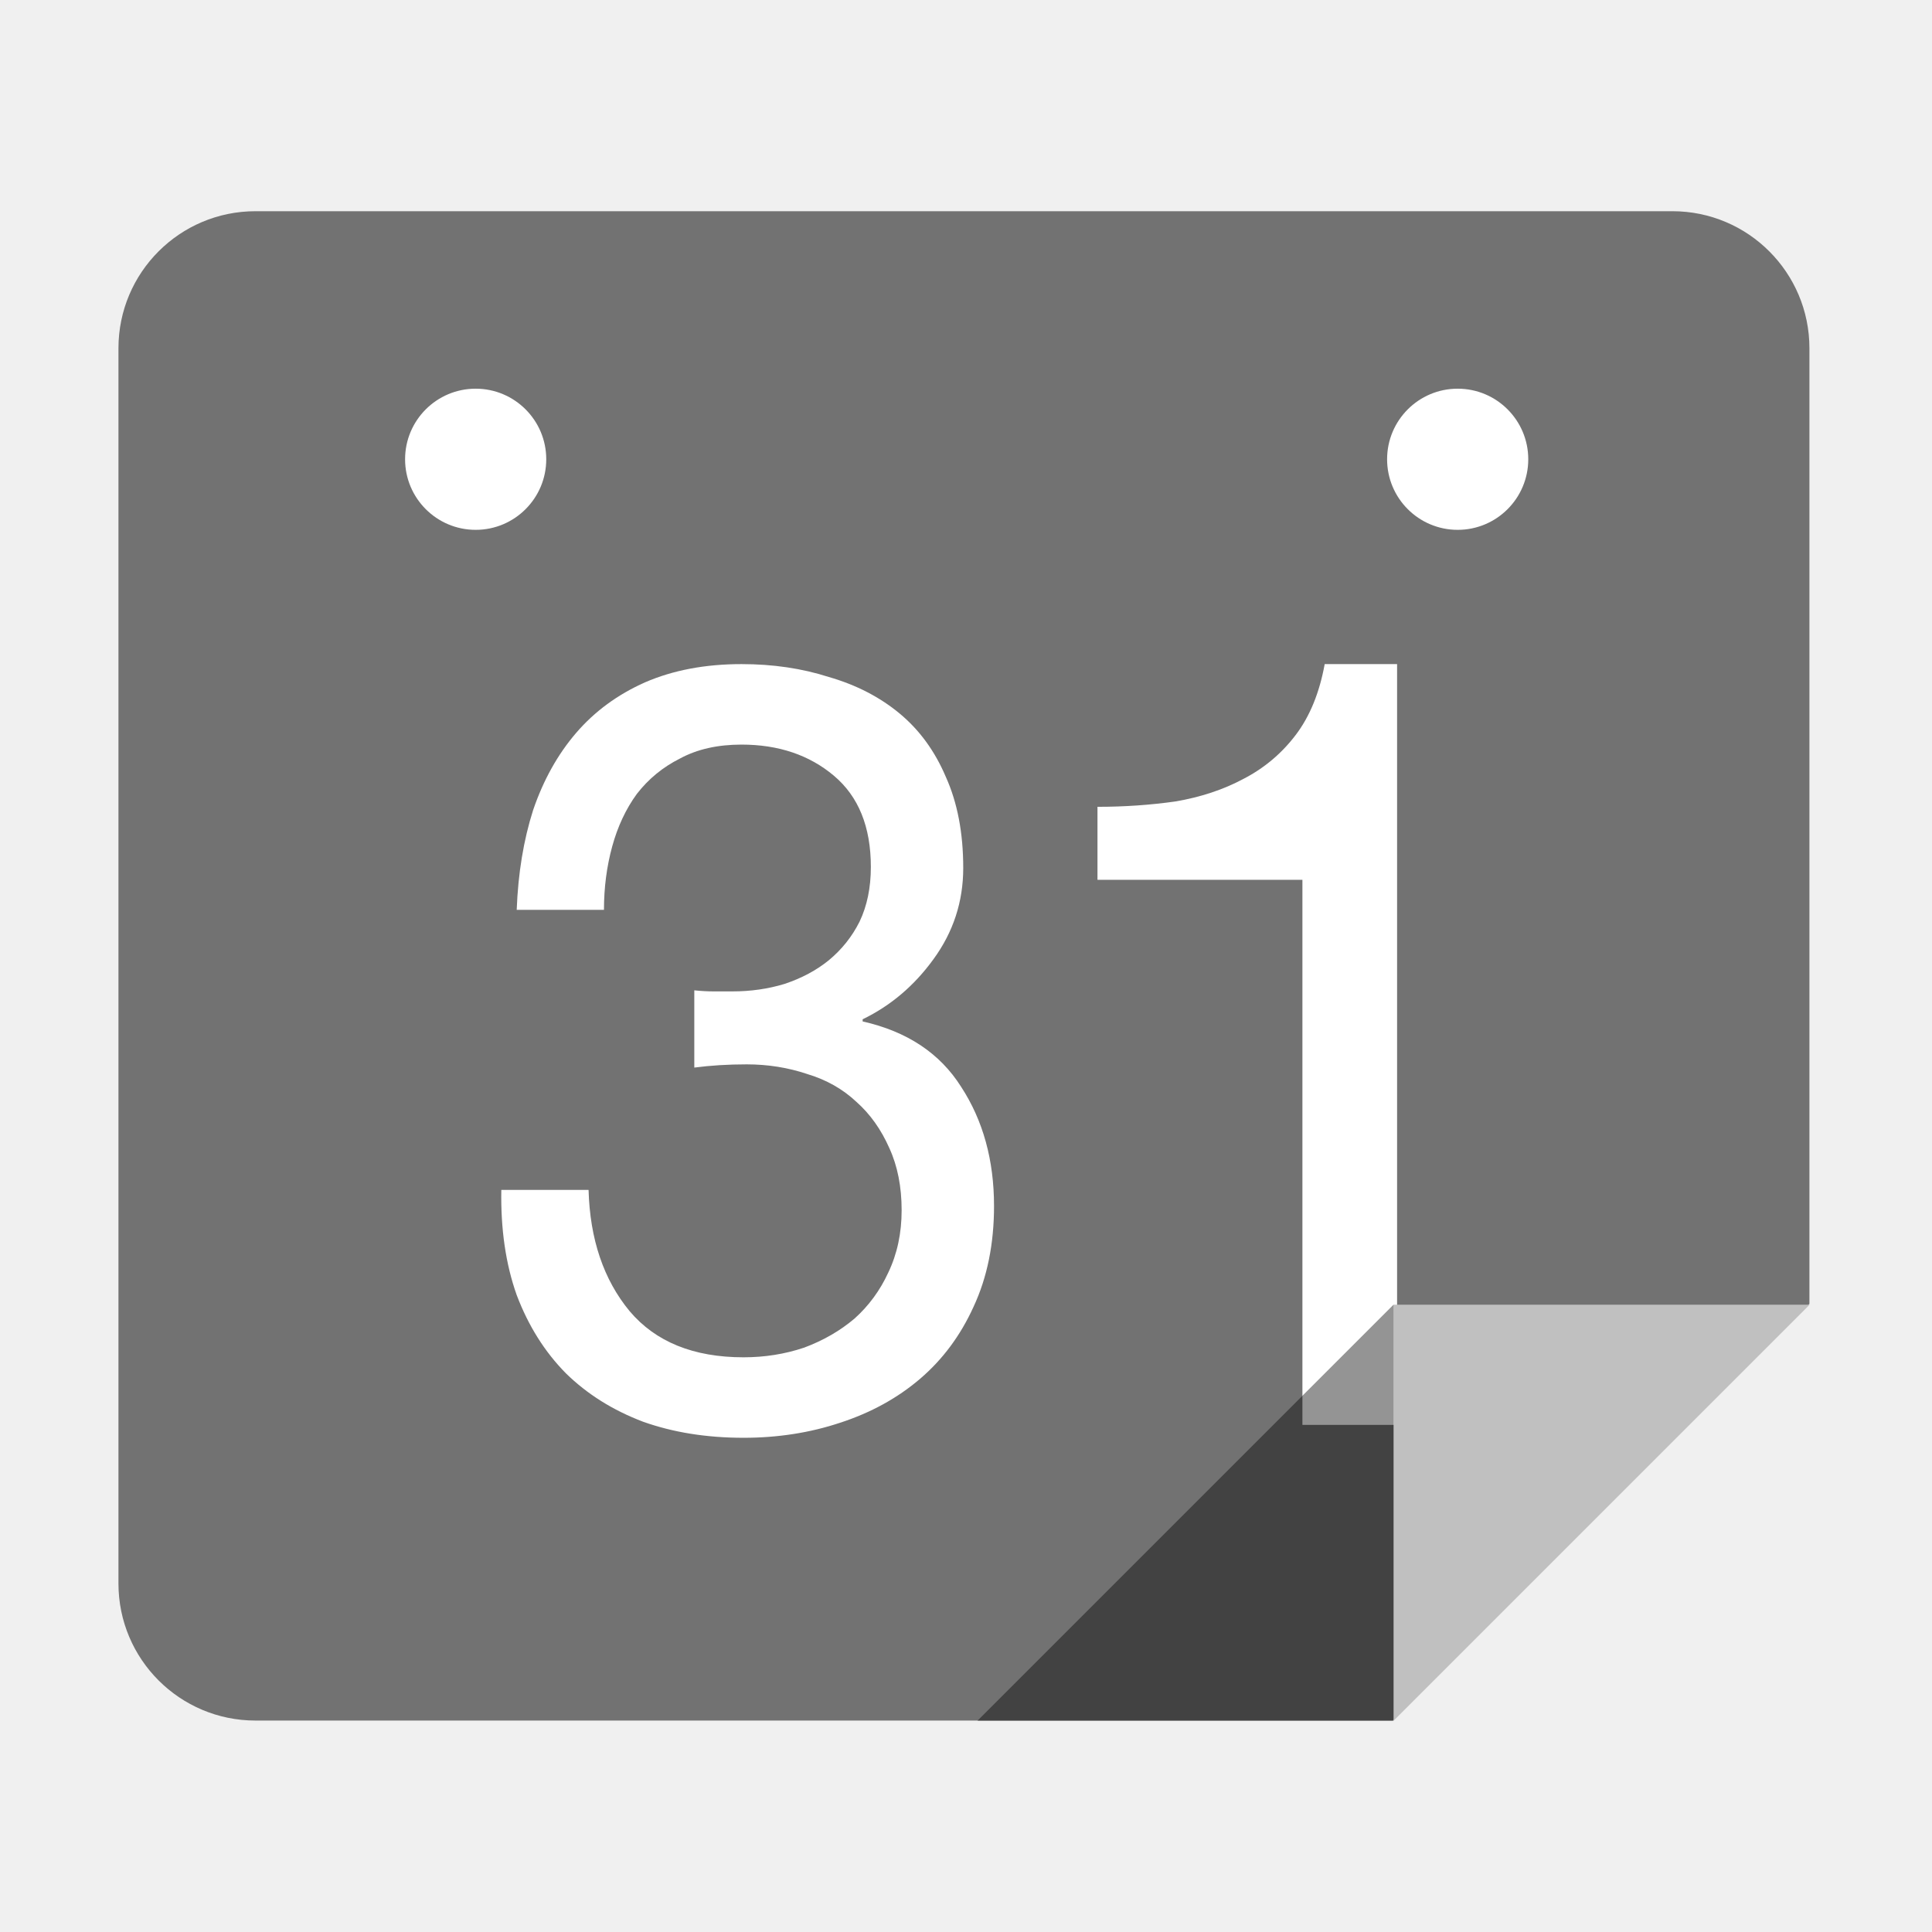
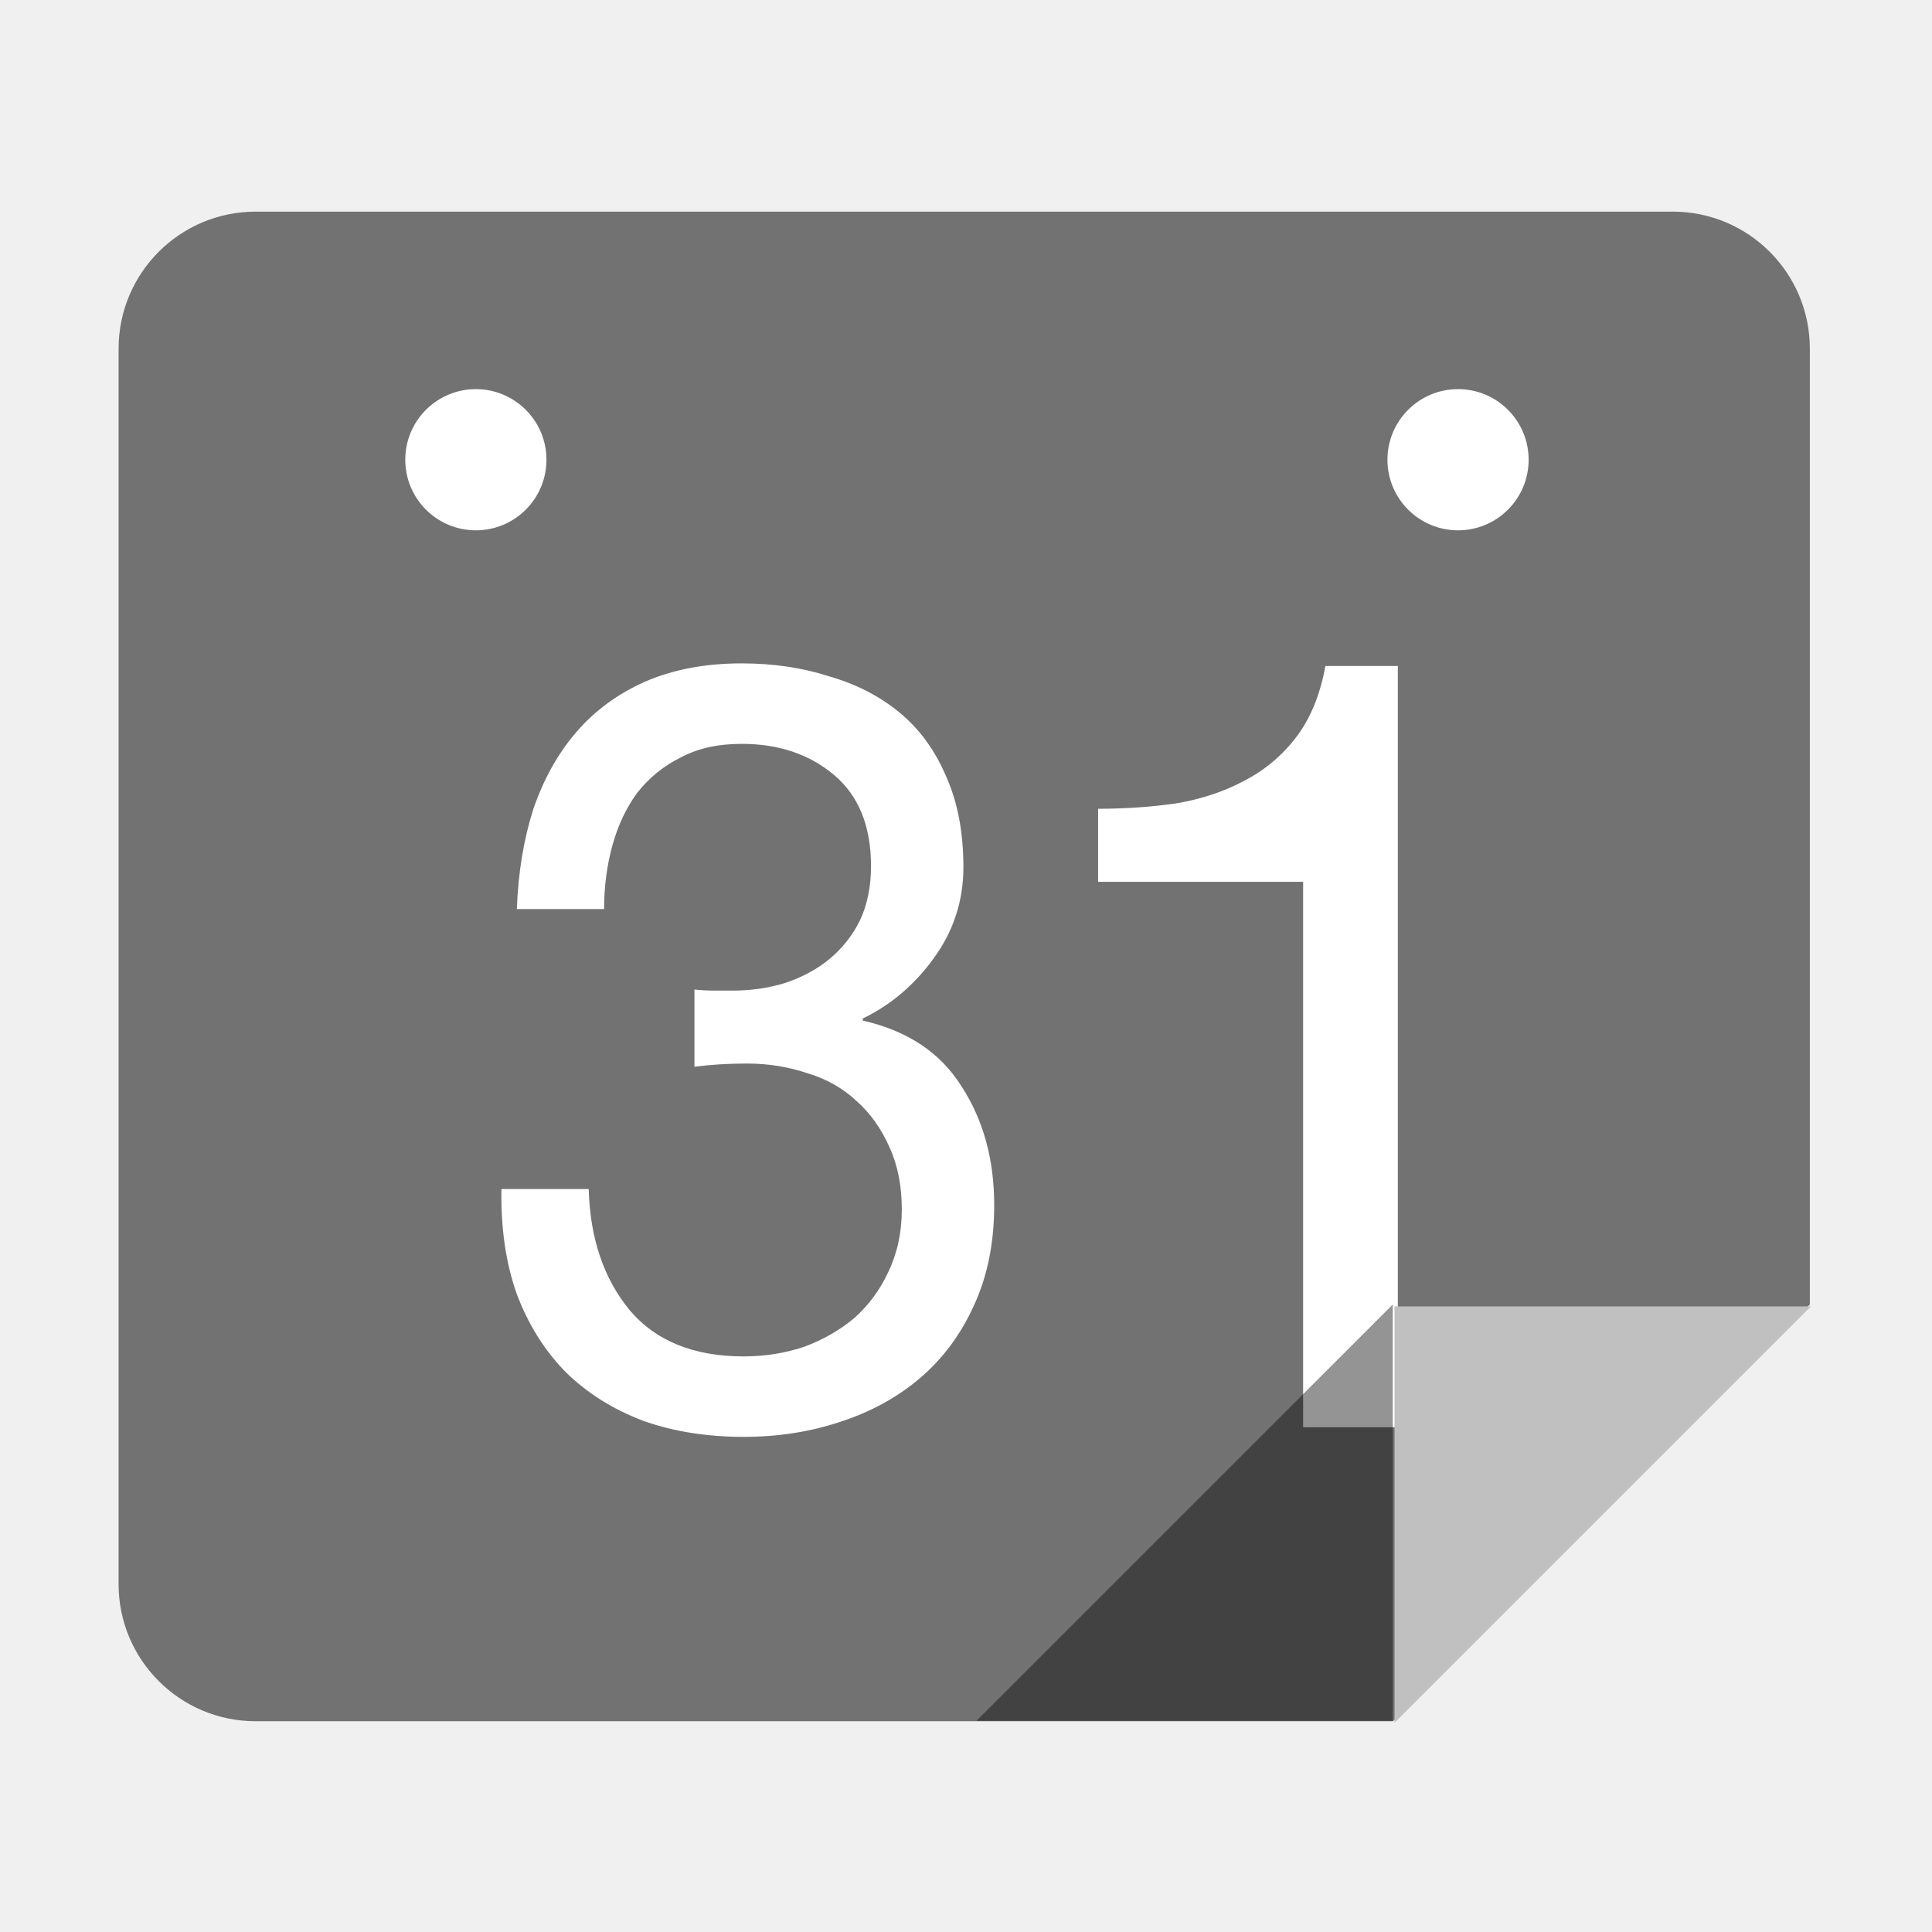
- <svg xmlns="http://www.w3.org/2000/svg" width="512" height="512" id="svg2" version="1.1">
-   <defs id="defs4">
-     <clipPath clipPathUnits="userSpaceOnUse" id="clipPath3016">
-       <rect style="fill:#babab6;fill-opacity:0.751;stroke:none" id="rect3018" width="564.286" height="564.286" x="408.607" y="-41.03" ry="0" transform="matrix(0.7071068,0.7071068,-0.7071068,0.7071068,0,0)" />
+ <svg xmlns="http://www.w3.org/2000/svg" width="512" height="512">
+   <defs>
+     <clipPath id="b">
+       <rect width="564.286" height="564.286" x="408.607" y="-41.03" ry="0" transform="rotate(45)" fill="#babab6" fill-opacity=".751" />
    </clipPath>
-     <clipPath clipPathUnits="userSpaceOnUse" id="clipPath3024">
-       <rect ry="0" y="784.653" x="-310.398" height="187.143" width="182.321" id="rect3026" style="fill:#babab6;fill-opacity:0.751;stroke:none" transform="matrix(0.7071068,-0.7071068,0.7071068,0.7071068,0,0)" />
+     <clipPath id="c">
+       <rect ry="0" y="784.653" x="-310.398" height="187.143" width="182.321" transform="rotate(-45)" fill="#babab6" fill-opacity=".751" />
    </clipPath>
-     <filter x="0" y="0" width="1" height="1" color-interpolation-filters="sRGB" id="filter2998">
-       <feColorMatrix type="saturate" values="0" id="feColorMatrix3000" />
+     <filter x="0" y="0" width="1" height="1" color-interpolation-filters="sRGB" id="a">
+       <feColorMatrix type="saturate" values="0" />
    </filter>
  </defs>
-   <g id="layer1" transform="translate(0,-540.3622)">
-     <rect ry="0" y="906.648" x="627.835" height="0" width="0" id="rect3006" style="fill:#babab6;fill-opacity:0.751;stroke:none" />
-     <g id="g3814" transform="matrix(1.161801,0,0,1.161801,-176.0708,-57.01694)">
-       <g id="g3404" style="filter:url(#filter2998)">
-         <rect style="fill:#3279ef;fill-opacity:1;stroke:none" id="rect2998" width="385.714" height="344.286" x="178.571" y="562.362" ry="31.255" clip-path="url(#clipPath3016)" />
-         <g id="text3036" style="font-size:43.527px;font-style:normal;font-weight:normal;line-height:125%;letter-spacing:0px;word-spacing:0px;fill:#ffffff;fill-opacity:1;stroke:none;font-family:Helvetica CE 55 Roman;-inkscape-font-specification:Helvetica CE 55 Roman" transform="scale(0.9780629,1.022429)">
-           <path id="path4283" style="font-size:239.398px;fill:#ffffff;-inkscape-font-specification:'Helvetica CE 55 Roman,'" d="m 316.871,741.079 c 3.83,-0.479 7.9,-0.718 12.209,-0.718 4.947,8e-5 9.656,0.718 14.124,2.155 4.469,1.277 8.299,3.352 11.491,6.224 3.192,2.713 5.745,6.145 7.661,10.294 1.915,3.99 2.873,8.618 2.873,13.885 -10e-5,5.107 -1.037,9.736 -3.112,13.885 -1.915,3.99 -4.549,7.421 -7.9,10.294 -3.352,2.713 -7.262,4.868 -11.73,6.464 -4.469,1.436 -9.177,2.155 -14.124,2.155 -11.651,1e-5 -20.508,-3.431 -26.573,-10.294 -6.065,-7.022 -9.257,-16.04 -9.576,-27.052 l -20.349,0 c -0.16,8.778 1.037,16.598 3.591,23.461 2.713,6.863 6.544,12.688 11.491,17.476 4.948,4.628 10.932,8.219 17.955,10.773 7.022,2.394 14.843,3.591 23.461,3.591 7.98,-10e-6 15.481,-1.117 22.503,-3.352 7.182,-2.234 13.406,-5.506 18.673,-9.815 5.267,-4.309 9.416,-9.656 12.449,-16.04 3.192,-6.544 4.788,-14.045 4.788,-22.503 -1.2e-4,-10.214 -2.554,-19.072 -7.661,-26.573 -4.948,-7.501 -12.608,-12.369 -22.982,-14.603 l 0,-0.479 c 6.543,-3.032 12.05,-7.501 16.518,-13.406 4.628,-6.065 6.942,-12.848 6.943,-20.349 -1.1e-4,-7.82 -1.357,-14.603 -4.07,-20.349 -2.554,-5.745 -6.145,-10.454 -10.773,-14.124 -4.628,-3.671 -10.135,-6.384 -16.518,-8.14 -6.224,-1.915 -13.007,-2.873 -20.349,-2.873 -8.459,1.7e-4 -15.96,1.357 -22.503,4.07 -6.384,2.713 -11.731,6.464 -16.04,11.252 -4.309,4.788 -7.661,10.534 -10.055,17.237 -2.234,6.703 -3.511,14.125 -3.83,22.264 l 20.349,0 c -4e-5,-4.947 0.638,-9.656 1.915,-14.124 1.277,-4.469 3.192,-8.379 5.746,-11.73 2.713,-3.351 6.065,-5.985 10.055,-7.9 3.99,-2.075 8.778,-3.112 14.364,-3.112 8.618,1.5e-4 15.8,2.314 21.546,6.943 5.745,4.628 8.618,11.411 8.618,20.349 -9e-5,4.628 -0.878,8.698 -2.633,12.209 -1.756,3.352 -4.15,6.224 -7.182,8.618 -2.873,2.234 -6.304,3.99 -10.294,5.267 -3.83,1.117 -7.9,1.676 -12.209,1.676 -1.436,10e-5 -2.873,10e-5 -4.309,0 -1.436,10e-5 -2.953,-0.08 -4.549,-0.239 l 0,17.237" />
-         </g>
-         <g id="text3040" style="font-size:45.34px;font-style:normal;font-weight:normal;line-height:125%;letter-spacing:0px;word-spacing:0px;fill:#ffffff;fill-opacity:1;stroke:none;font-family:Helvetica CE 55 Roman;-inkscape-font-specification:Helvetica CE 55 Roman" transform="scale(1.018808,0.981539)">
-           <path id="path4286" style="font-size:249.371px;fill:#ffffff" d="m 461.55,678.188 -16.209,0 c -1.164,6.65 -3.325,12.136 -6.484,16.458 -3.159,4.323 -7.066,7.731 -11.72,10.224 -4.489,2.494 -9.559,4.239 -15.212,5.237 -5.652,0.831 -11.471,1.247 -17.456,1.247 l 0,16.957 45.884,0 0,126.68 21.197,0 0,-176.804" />
-         </g>
-         <rect style="fill:#a0c3ff;fill-opacity:1;stroke:none" id="rect3020" width="96.607" height="95.714" x="467.679" y="810.934" ry="0" clip-path="url(#clipPath3024)" transform="matrix(0.9916821,0,0,0.9916821,5.63119,7.593505)" />
-         <path style="fill:#ffffff;fill-opacity:1;stroke:none" id="path3032" d="m 276.529,618.312 c 0,8.891 -7.208,16.099 -16.099,16.099 -8.891,0 -16.099,-7.208 -16.099,-16.099 0,-8.891 7.208,-16.099 16.099,-16.099 8.891,0 16.099,7.208 16.099,16.099 z" transform="translate(-0.3788072,0.6313453)" />
-         <path transform="translate(223.6212,0.6313453)" d="m 276.529,618.312 c 0,8.891 -7.208,16.099 -16.099,16.099 -8.891,0 -16.099,-7.208 -16.099,-16.099 0,-8.891 7.208,-16.099 16.099,-16.099 8.891,0 16.099,7.208 16.099,16.099 z" id="path3034" style="fill:#ffffff;fill-opacity:1;stroke:none" />
-         <rect transform="matrix(0,-0.9916821,-0.9916821,0,1273.608,1370.488)" clip-path="url(#clipPath3024)" ry="0" y="810.934" x="467.679" height="95.714" width="96.607" id="rect3812" style="fill:#000000;fill-opacity:0.418;stroke:none" />
-       </g>
-     </g>
+   <g filter="url(#a)" transform="matrix(1.162 0 0 1.162 -176.071 -597.379)">
+     <rect width="385.714" height="344.286" x="178.571" y="562.362" ry="31.255" clip-path="url(#b)" fill="#3279ef" />
+     <path style="-inkscape-font-specification:'Helvetica CE 55 Roman,'" d="m 316.871,741.079 c 3.83,-0.479 7.9,-0.718 12.209,-0.718 4.947,8e-5 9.656,0.718 14.124,2.155 4.469,1.277 8.299,3.352 11.491,6.224 3.192,2.713 5.745,6.145 7.661,10.294 1.915,3.99 2.873,8.618 2.873,13.885 -10e-5,5.107 -1.037,9.736 -3.112,13.885 -1.915,3.99 -4.549,7.421 -7.9,10.294 -3.352,2.713 -7.262,4.868 -11.73,6.464 -4.469,1.436 -9.177,2.155 -14.124,2.155 -11.651,1e-5 -20.508,-3.431 -26.573,-10.294 -6.065,-7.022 -9.257,-16.04 -9.576,-27.052 l -20.349,0 c -0.16,8.778 1.037,16.598 3.591,23.461 2.713,6.863 6.544,12.688 11.491,17.476 4.948,4.628 10.932,8.219 17.955,10.773 7.022,2.394 14.843,3.591 23.461,3.591 7.98,-10e-6 15.481,-1.117 22.503,-3.352 7.182,-2.234 13.406,-5.506 18.673,-9.815 5.267,-4.309 9.416,-9.656 12.449,-16.04 3.192,-6.544 4.788,-14.045 4.788,-22.503 -1.2e-4,-10.214 -2.554,-19.072 -7.661,-26.573 -4.948,-7.501 -12.608,-12.369 -22.982,-14.603 l 0,-0.479 c 6.543,-3.032 12.05,-7.501 16.518,-13.406 4.628,-6.065 6.942,-12.848 6.943,-20.349 -1.1e-4,-7.82 -1.357,-14.603 -4.07,-20.349 -2.554,-5.745 -6.145,-10.454 -10.773,-14.124 -4.628,-3.671 -10.135,-6.384 -16.518,-8.14 -6.224,-1.915 -13.007,-2.873 -20.349,-2.873 -8.459,1.7e-4 -15.96,1.357 -22.503,4.07 -6.384,2.713 -11.731,6.464 -16.04,11.252 -4.309,4.788 -7.661,10.534 -10.055,17.237 -2.234,6.703 -3.511,14.125 -3.83,22.264 l 20.349,0 c -4e-5,-4.947 0.638,-9.656 1.915,-14.124 1.277,-4.469 3.192,-8.379 5.746,-11.73 2.713,-3.351 6.065,-5.985 10.055,-7.9 3.99,-2.075 8.778,-3.112 14.364,-3.112 8.618,1.5e-4 15.8,2.314 21.546,6.943 5.745,4.628 8.618,11.411 8.618,20.349 -9e-5,4.628 -0.878,8.698 -2.633,12.209 -1.756,3.352 -4.15,6.224 -7.182,8.618 -2.873,2.234 -6.304,3.99 -10.294,5.267 -3.83,1.117 -7.9,1.676 -12.209,1.676 -1.436,10e-5 -2.873,10e-5 -4.309,0 -1.436,10e-5 -2.953,-0.08 -4.549,-0.239 l 0,17.237" font-size="239.398" transform="scale(.978 1.022)" letter-spacing="0" word-spacing="0" fill="#fff" font-family="Helvetica CE 55 Roman" />
+     <path d="m 461.55,678.188 -16.209,0 c -1.164,6.65 -3.325,12.136 -6.484,16.458 -3.159,4.323 -7.066,7.731 -11.72,10.224 -4.489,2.494 -9.559,4.239 -15.212,5.237 -5.652,0.831 -11.471,1.247 -17.456,1.247 l 0,16.957 45.884,0 0,126.68 21.197,0 0,-176.804" font-size="249.371" transform="scale(1.019 .982)" style="line-height:125%;-inkscape-font-specification:Helvetica CE 55 Roman" letter-spacing="0" word-spacing="0" fill="#fff" font-family="Helvetica CE 55 Roman" />
+     <rect width="96.607" height="95.714" x="467.679" y="810.934" ry="0" clip-path="url(#c)" transform="matrix(.992 0 0 .992 5.631 7.594)" fill="#a0c3ff" />
+     <path d="m 276.529,618.312 c 0,8.891 -7.208,16.099 -16.099,16.099 -8.891,0 -16.099,-7.208 -16.099,-16.099 0,-8.891 7.208,-16.099 16.099,-16.099 8.891,0 16.099,7.208 16.099,16.099 z" transform="translate(-.379 .631)" fill="#fff" />
+     <path transform="translate(223.621 .631)" d="m 276.529,618.312 c 0,8.891 -7.208,16.099 -16.099,16.099 -8.891,0 -16.099,-7.208 -16.099,-16.099 0,-8.891 7.208,-16.099 16.099,-16.099 8.891,0 16.099,7.208 16.099,16.099 z" fill="#fff" />
+     <rect transform="matrix(0 -.992 -.992 0 1273.608 1370.488)" clip-path="url(#c)" ry="0" y="810.934" x="467.679" height="95.714" width="96.607" fill-opacity=".418" />
  </g>
</svg>
